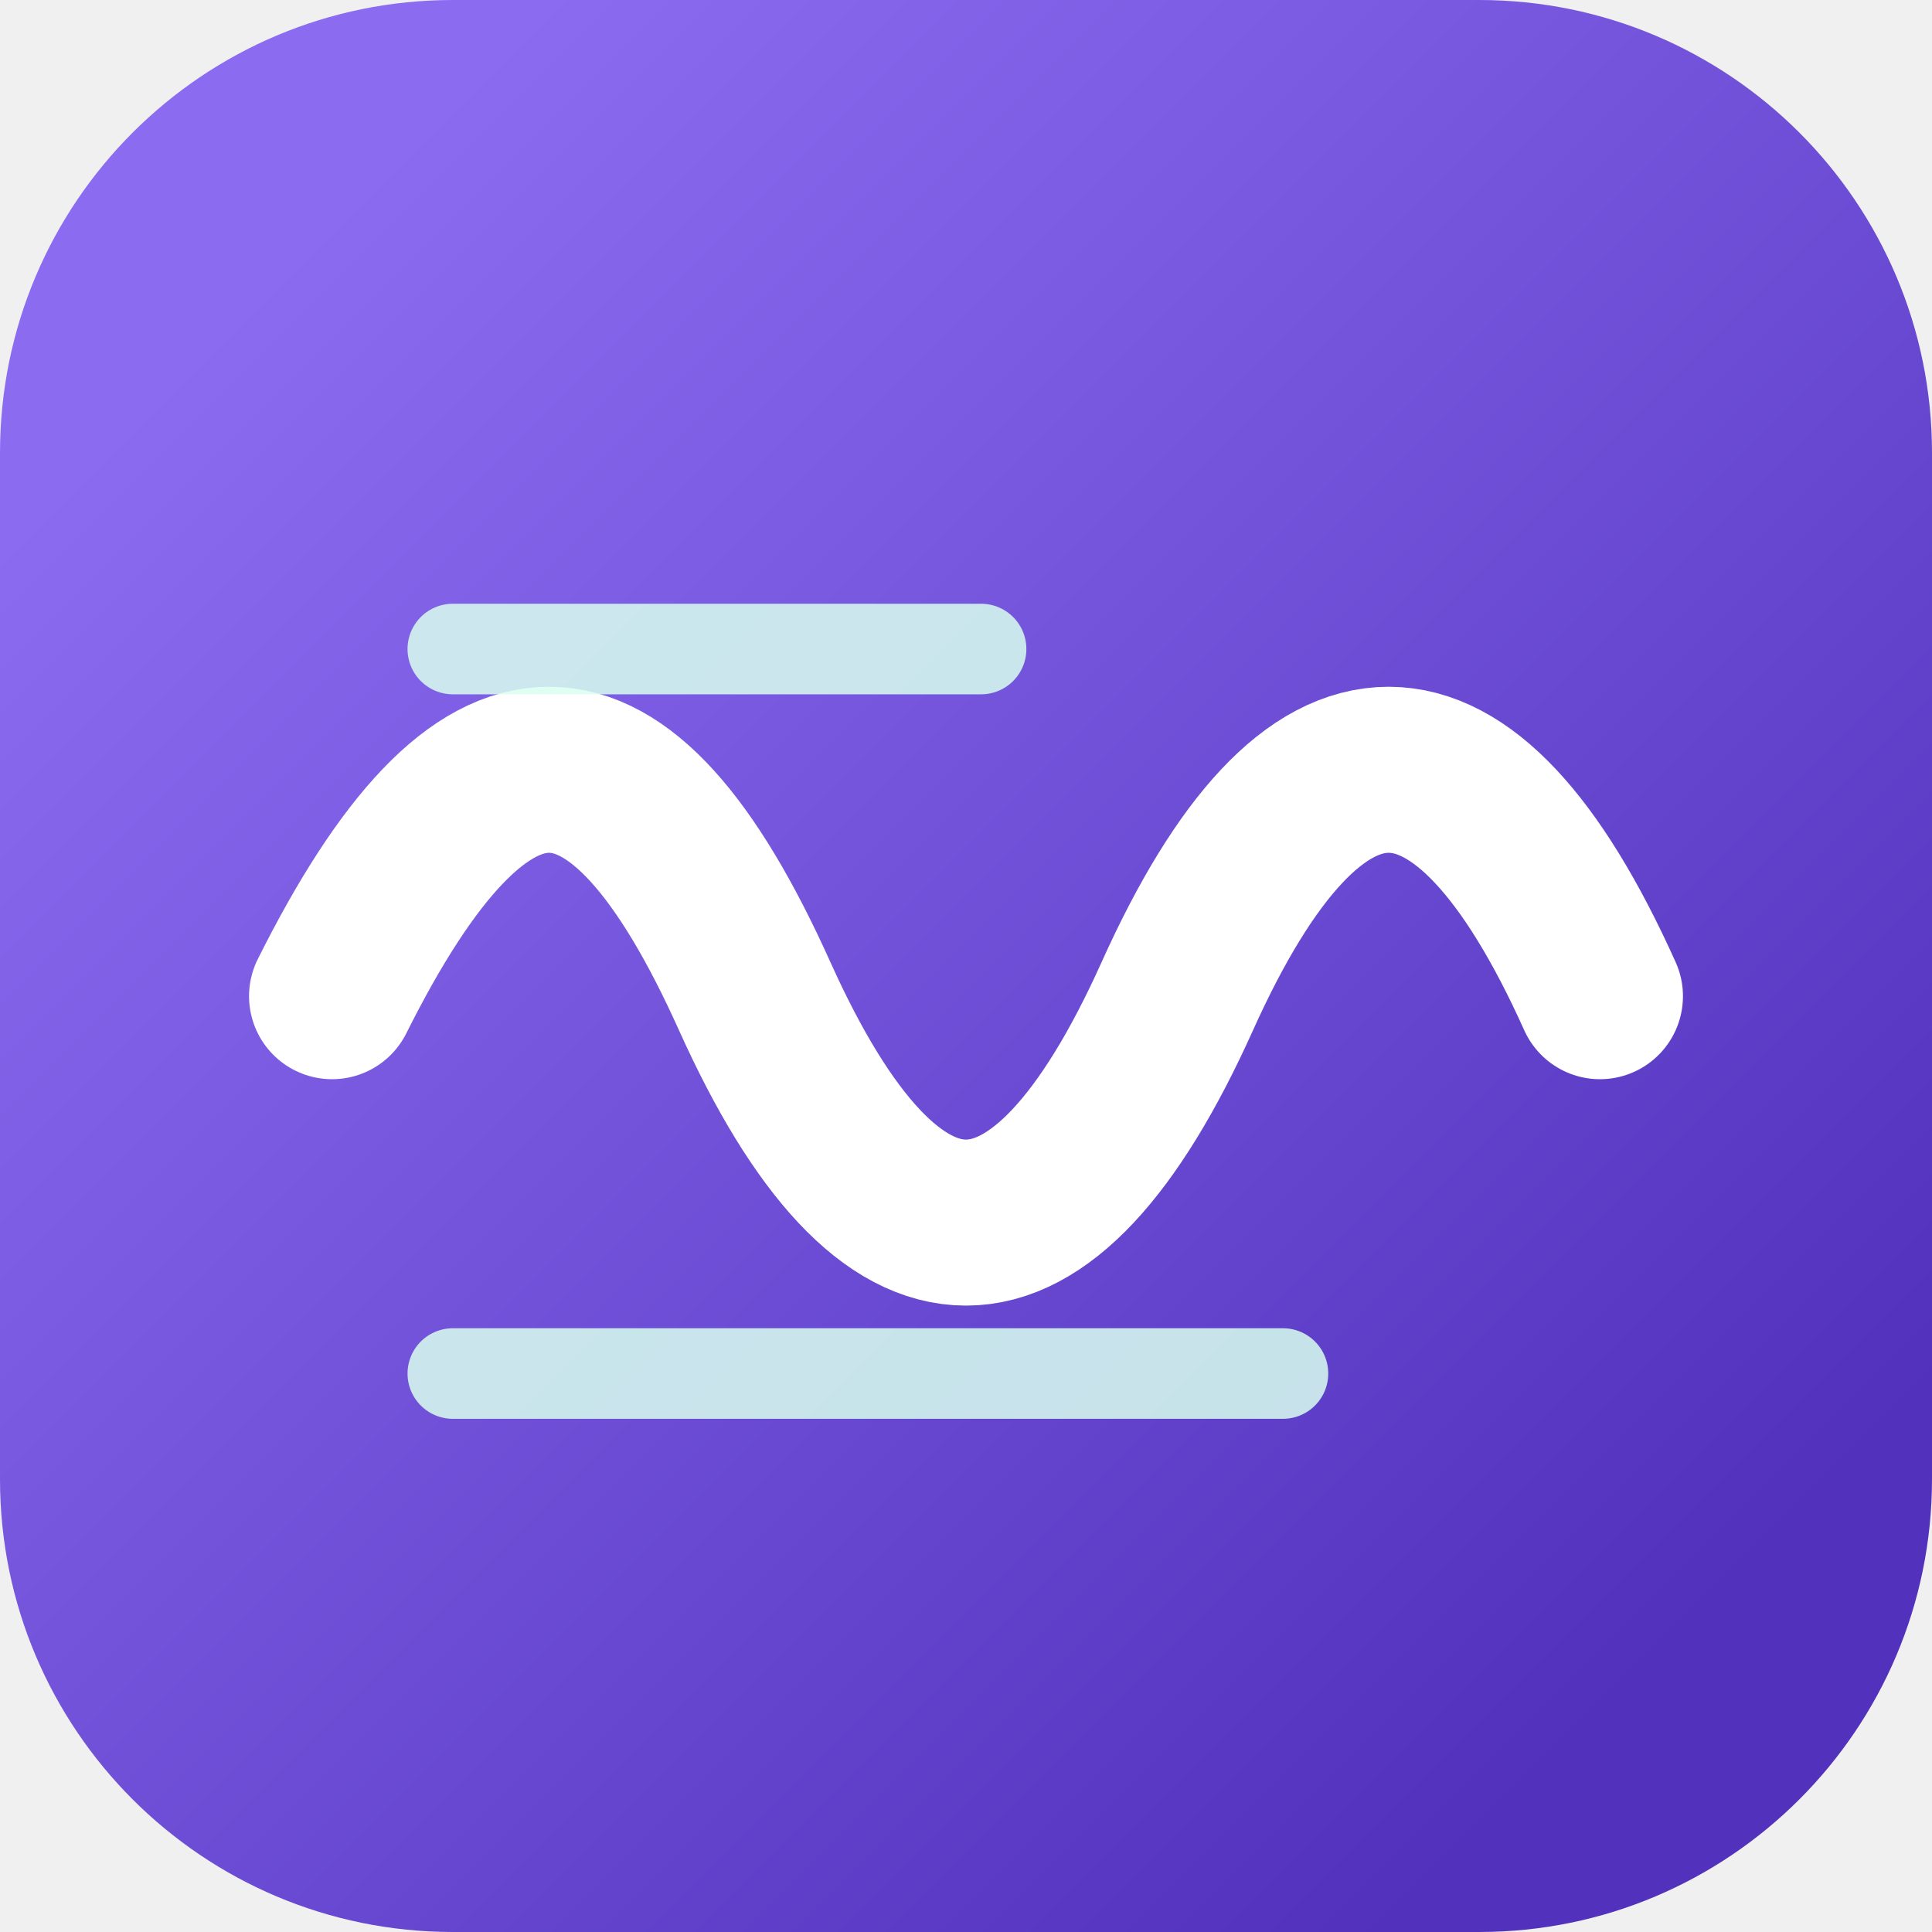
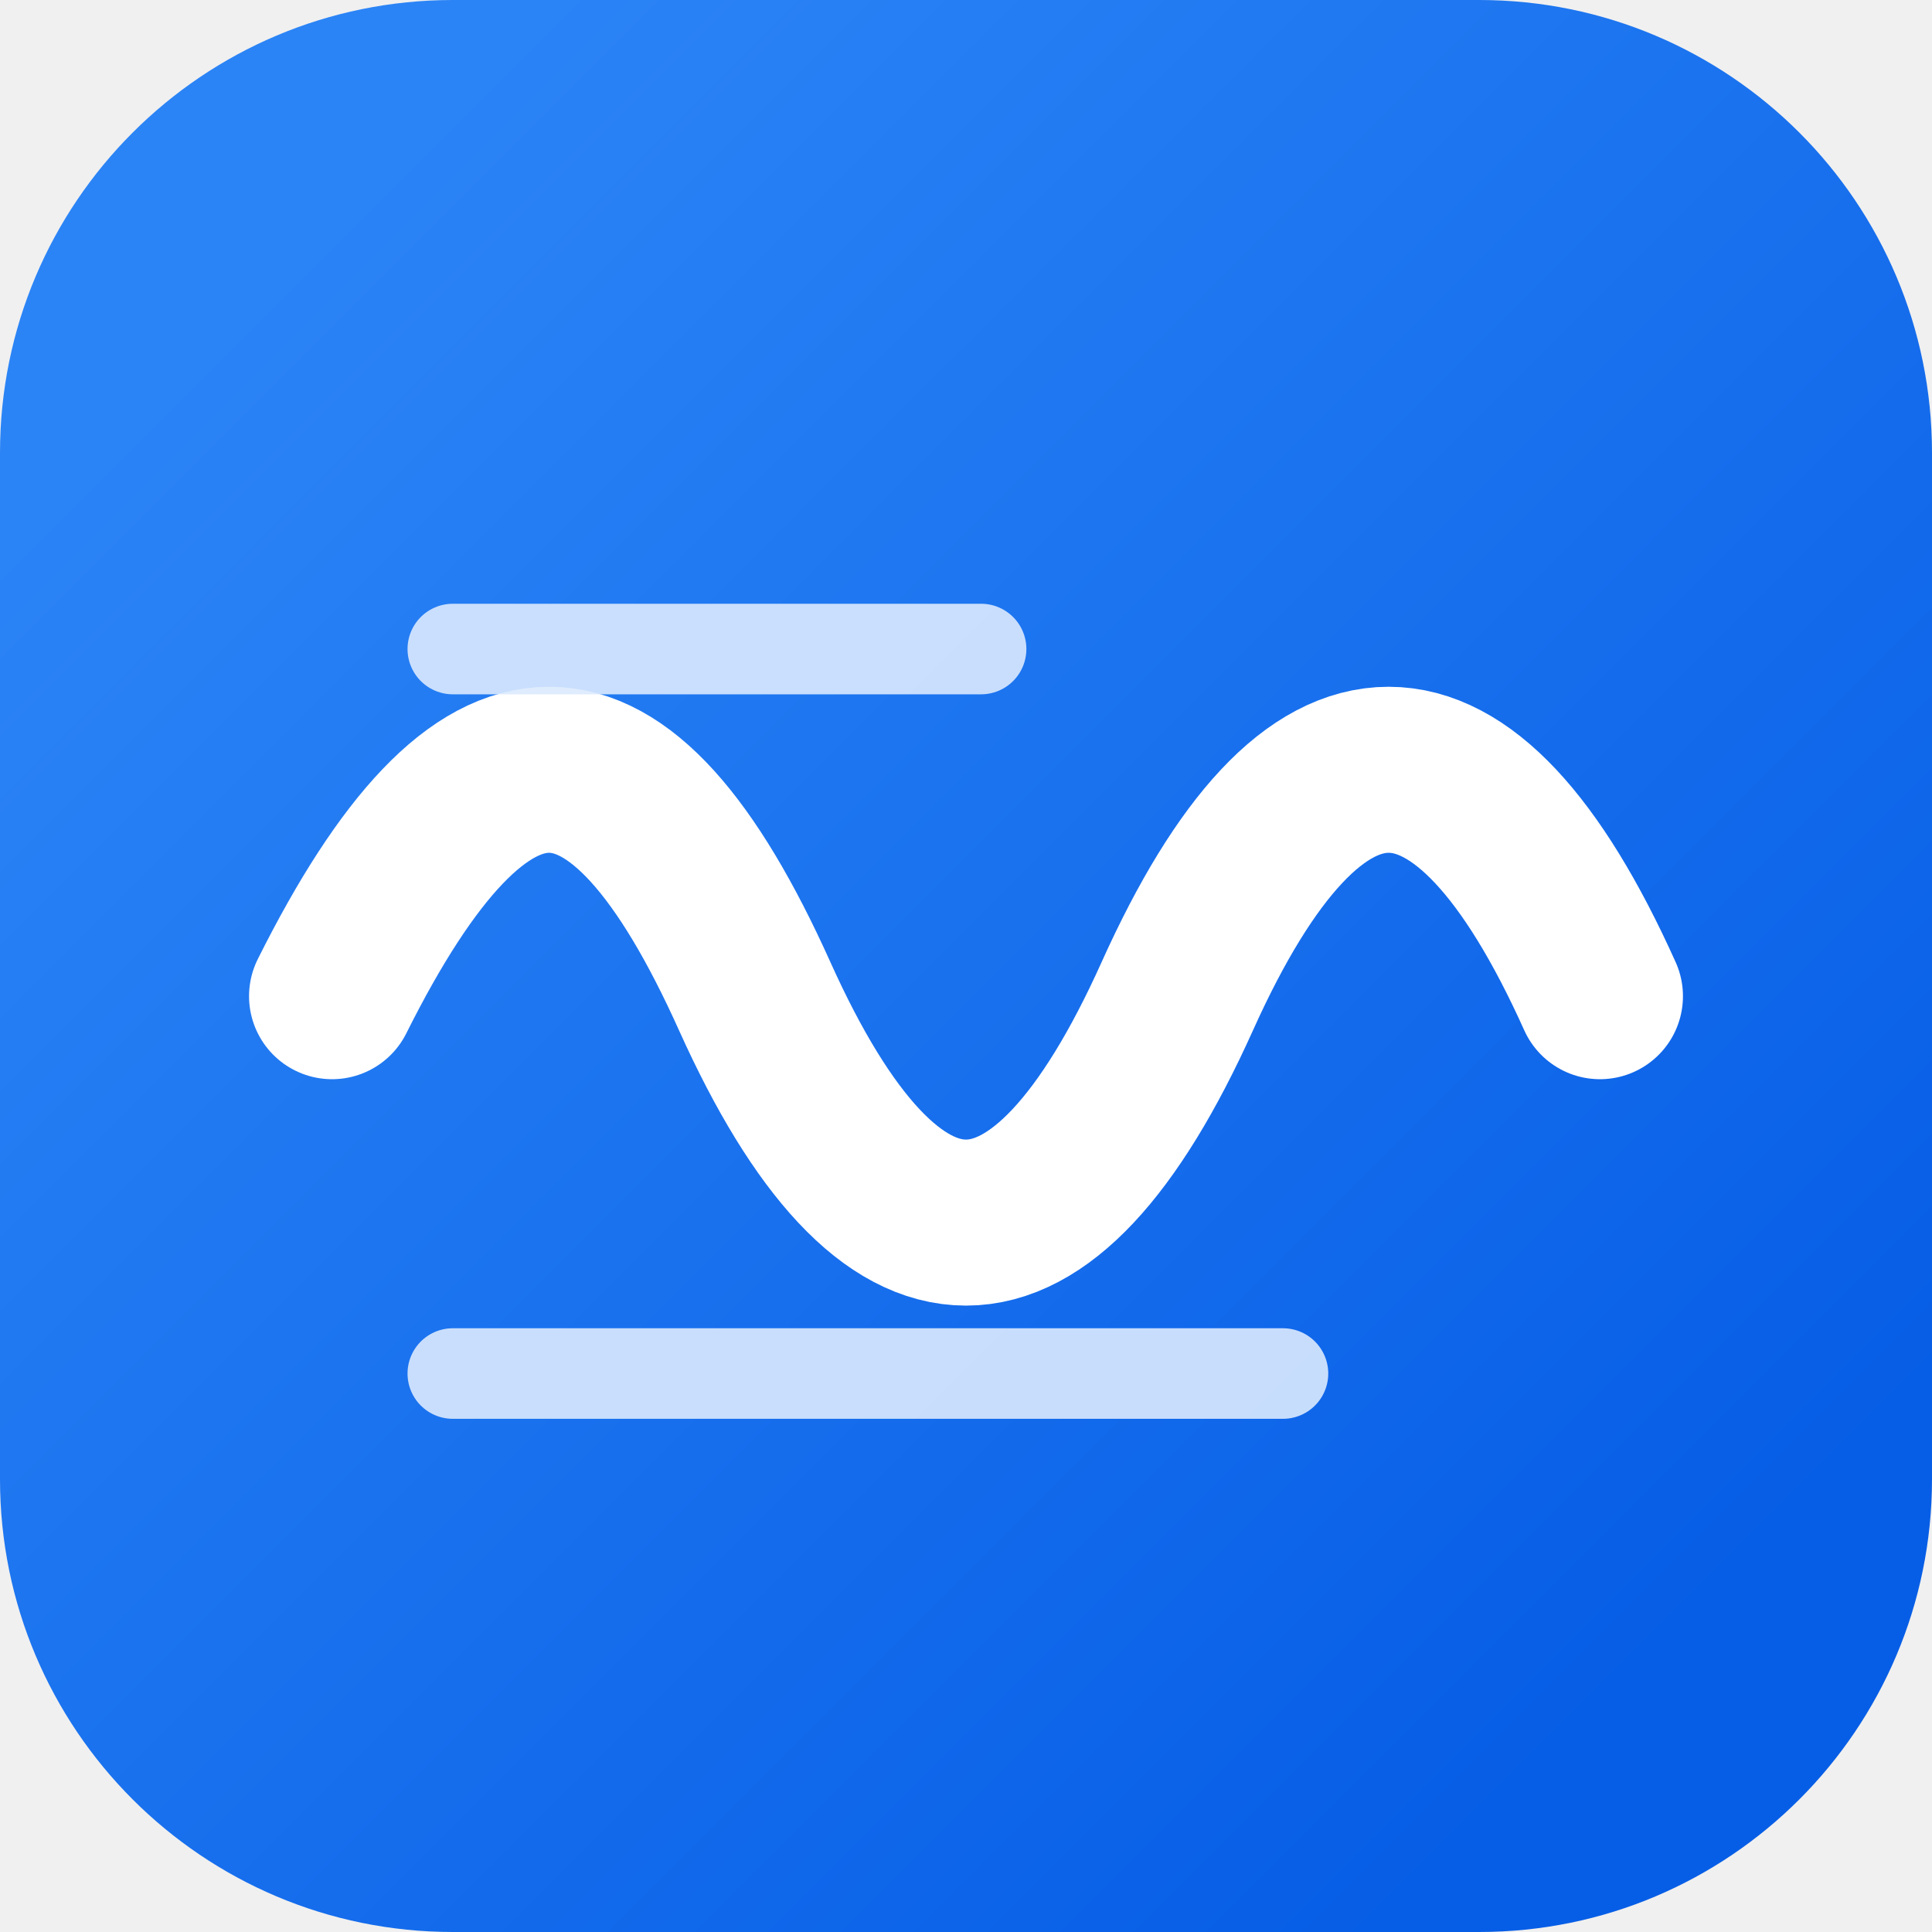
<svg xmlns="http://www.w3.org/2000/svg" viewBox="0 0 128 128">
  <defs>
    <linearGradient id="g" x1="18" y1="18" x2="110" y2="110" gradientUnits="userSpaceOnUse">
-       <stop stop-color="#8b6cf0" />
-       <stop offset="1" stop-color="#5232bd" />
+       <stop stop-color="#2b84f6" />
+       <stop offset="1" stop-color="#075ee6" />
    </linearGradient>
  </defs>
  <rect width="128" height="128" rx="30" fill="url(#g)" />
  <path d="M22 66c10-20 19-20 28 0s19 20 28 0 19-20 28 0" fill="none" stroke="#fff" stroke-width="11" stroke-linecap="round" />
-   <path d="M30 43h35M30 91h55" fill="none" stroke="#d9fff0" stroke-width="6" stroke-linecap="round" opacity=".85" />
+   <path d="M30 43h35M30 91h55" fill="none" stroke="#dbeafe" stroke-width="6" stroke-linecap="round" opacity=".9" />
</svg>
